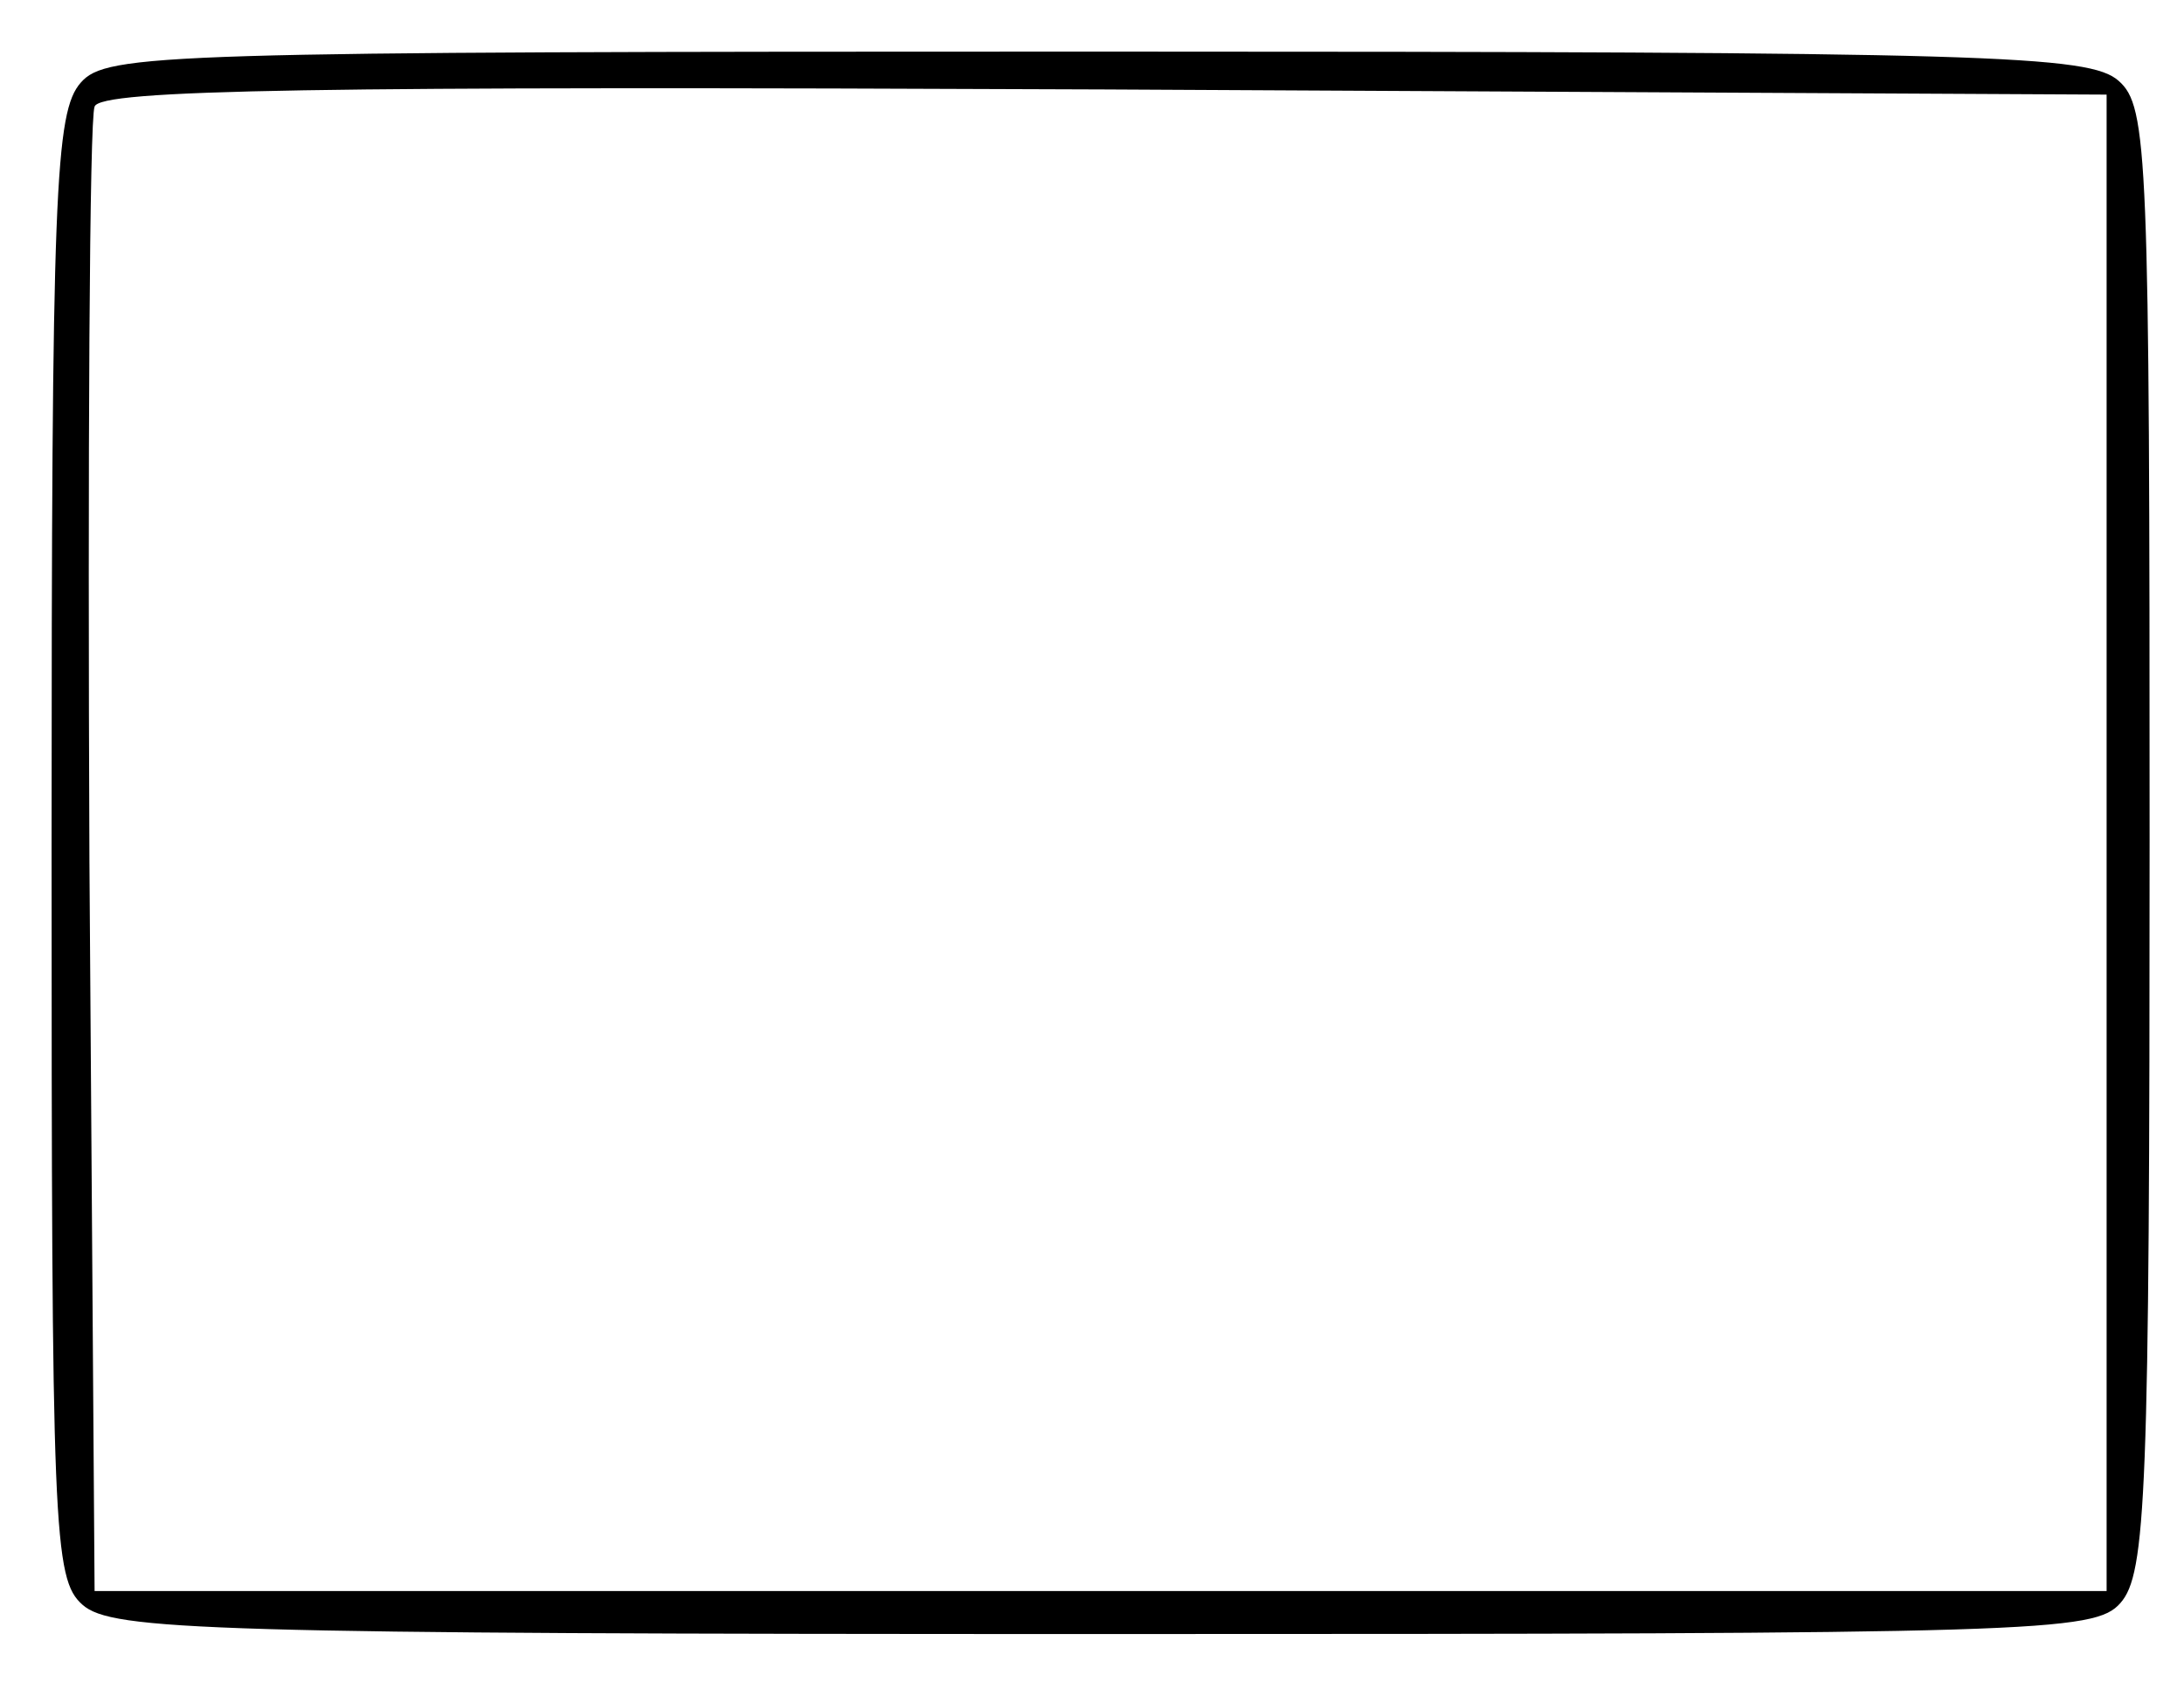
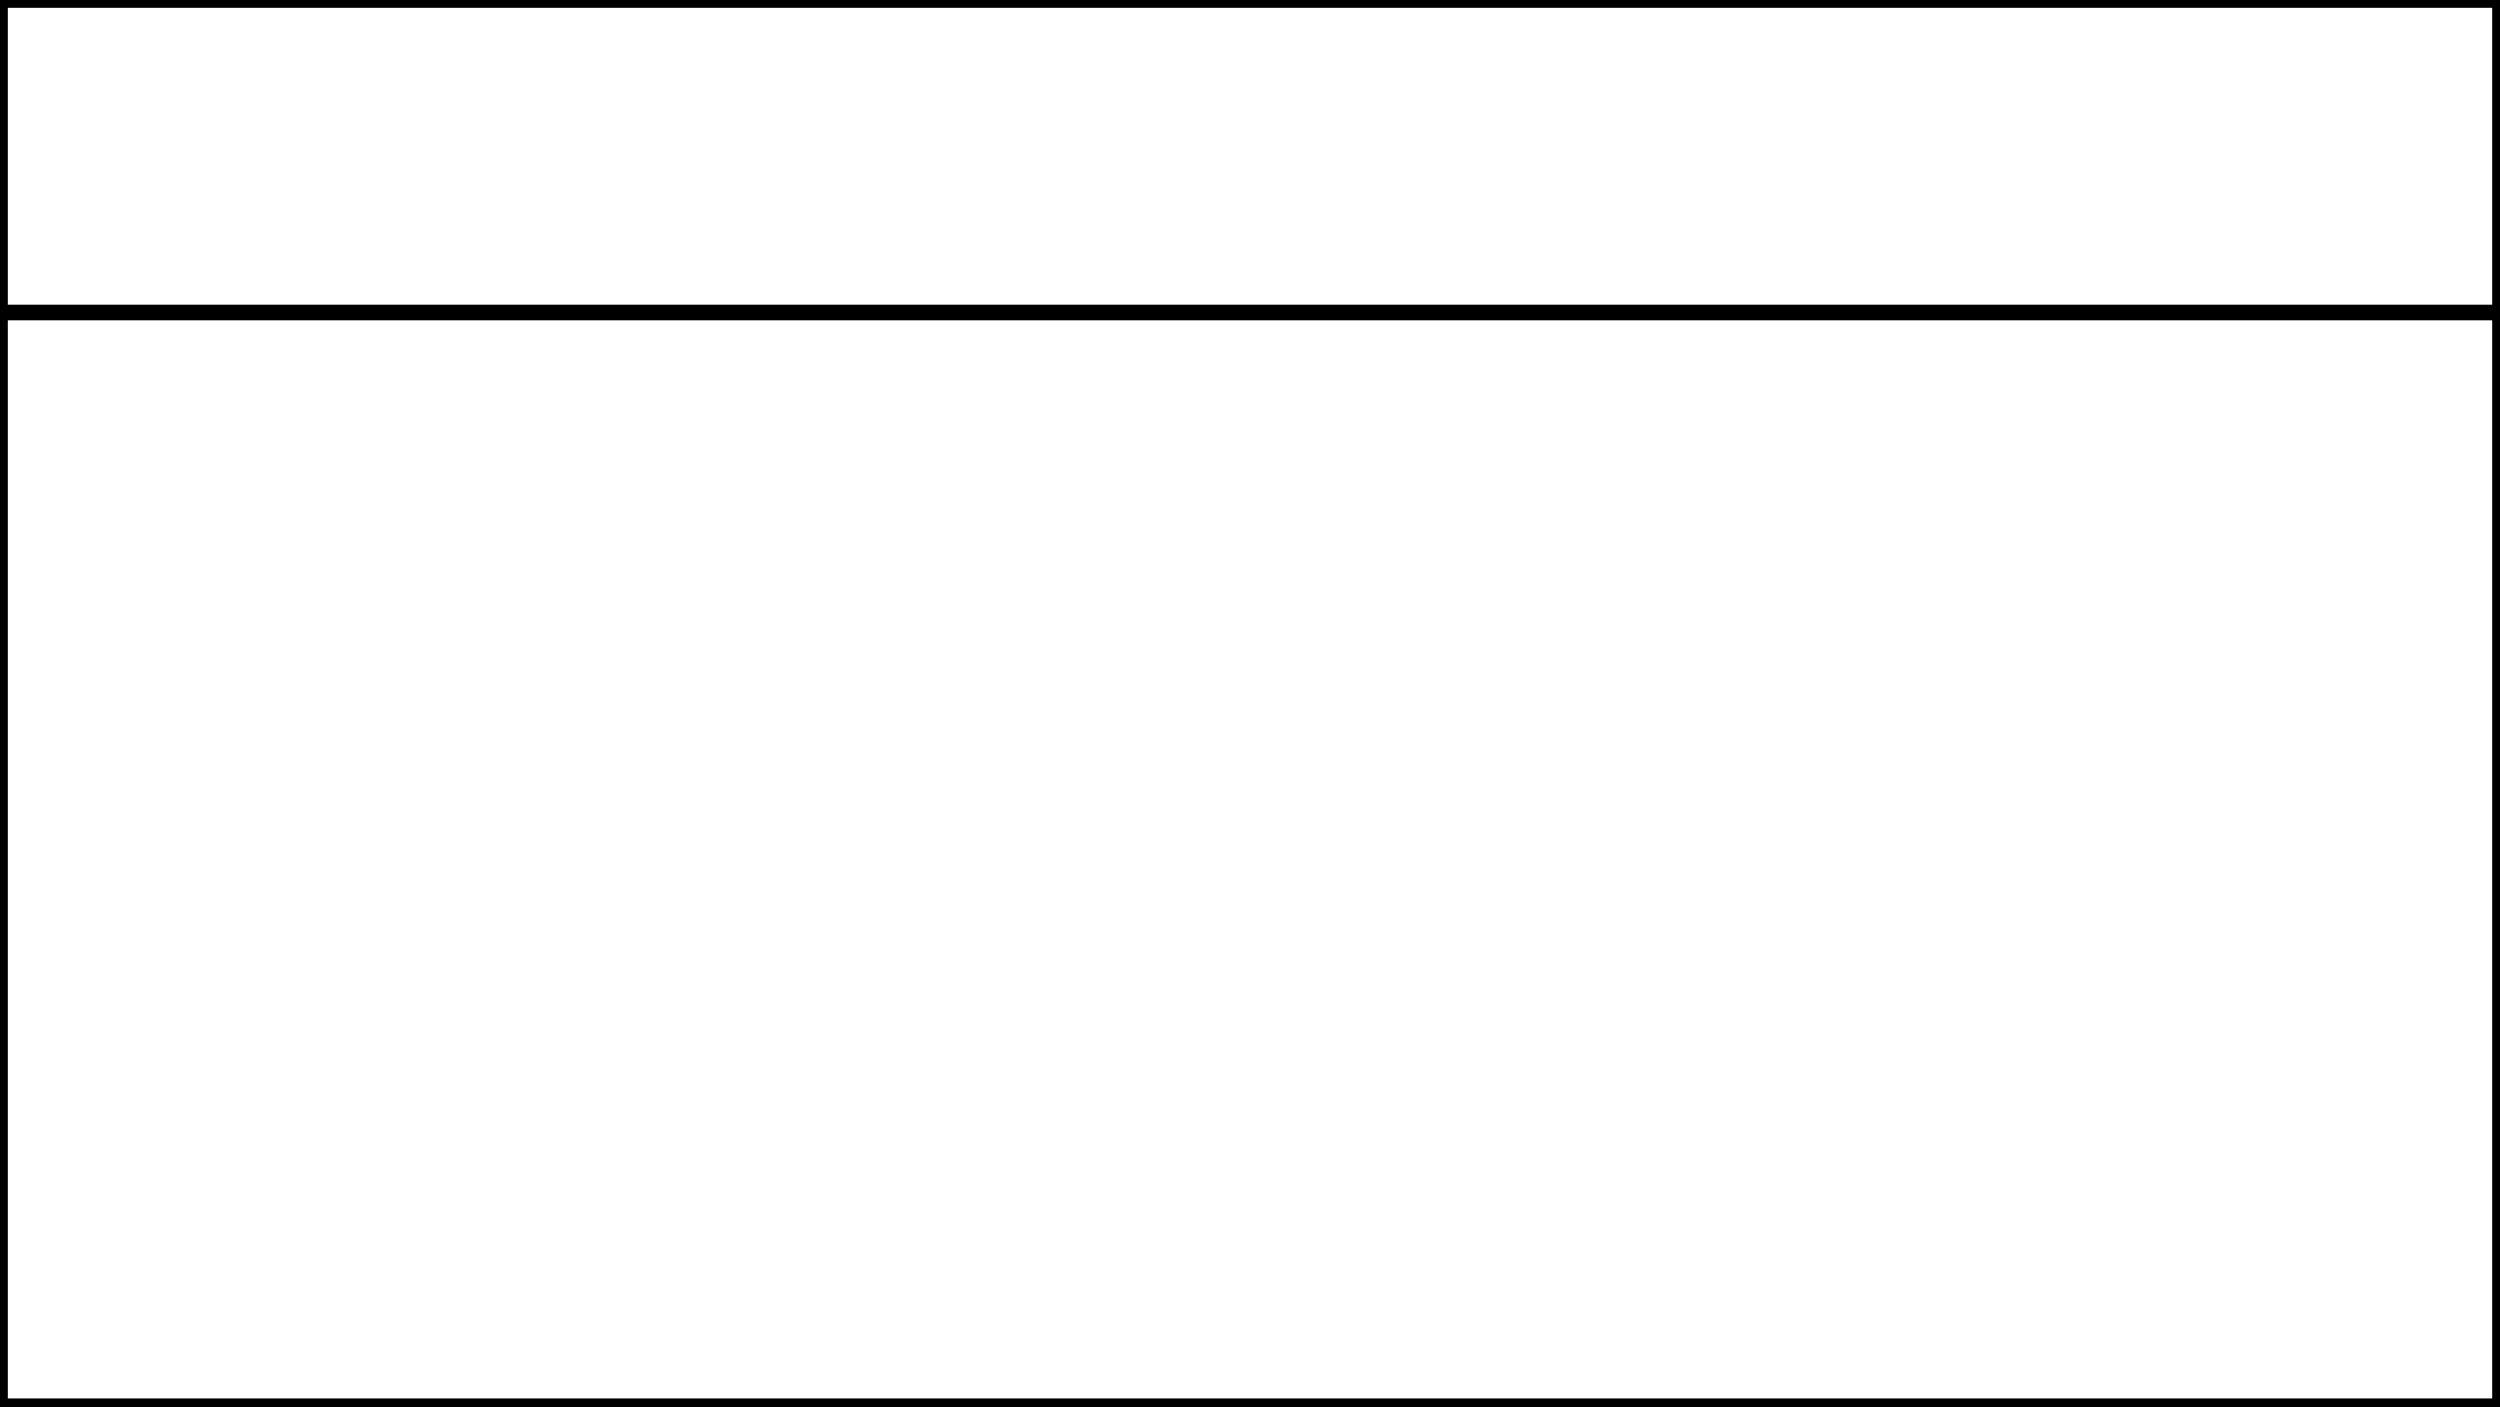
- <svg xmlns="http://www.w3.org/2000/svg" version="1.0" width="127pt" height="99pt" viewBox="0 0 127 99" preserveAspectRatio="xMidYMid meet">
-   <g transform="translate(0,99) scale(0.1,-0.1)" fill="#000000" stroke="none">
-     <path d="M47 942 c-15 -17 -17 -62 -17 -444 0 -399 1 -426 18 -441 17 -15 73 -17 594 -17 544 0 576 1 591 18 15 17 17 62 17 444 0 399 -1 426 -18 441 -17 15 -73 17 -594 17 -544 0 -576 -1 -591 -18z m1178 -442 l0 -435 -585 0 -585 0 -3 425 c-1 234 0 431 3 438 3 10 126 12 587 10 l583 -3 0 -435z" />
+ <svg xmlns="http://www.w3.org/2000/svg" width="160" height="90">
+   <g>
+     <rect id="svg_9" height="90" width="160" y="0" x="0" stroke-linecap="null" stroke-linejoin="null" stroke="#000000" fill="none" />
+     <line y="NaN" x="NaN" id="svg_10" y2="20" x2="160" y1="20" x1="0" stroke-linecap="null" stroke-linejoin="null" stroke="#000000" fill="none" />
  </g>
</svg>
